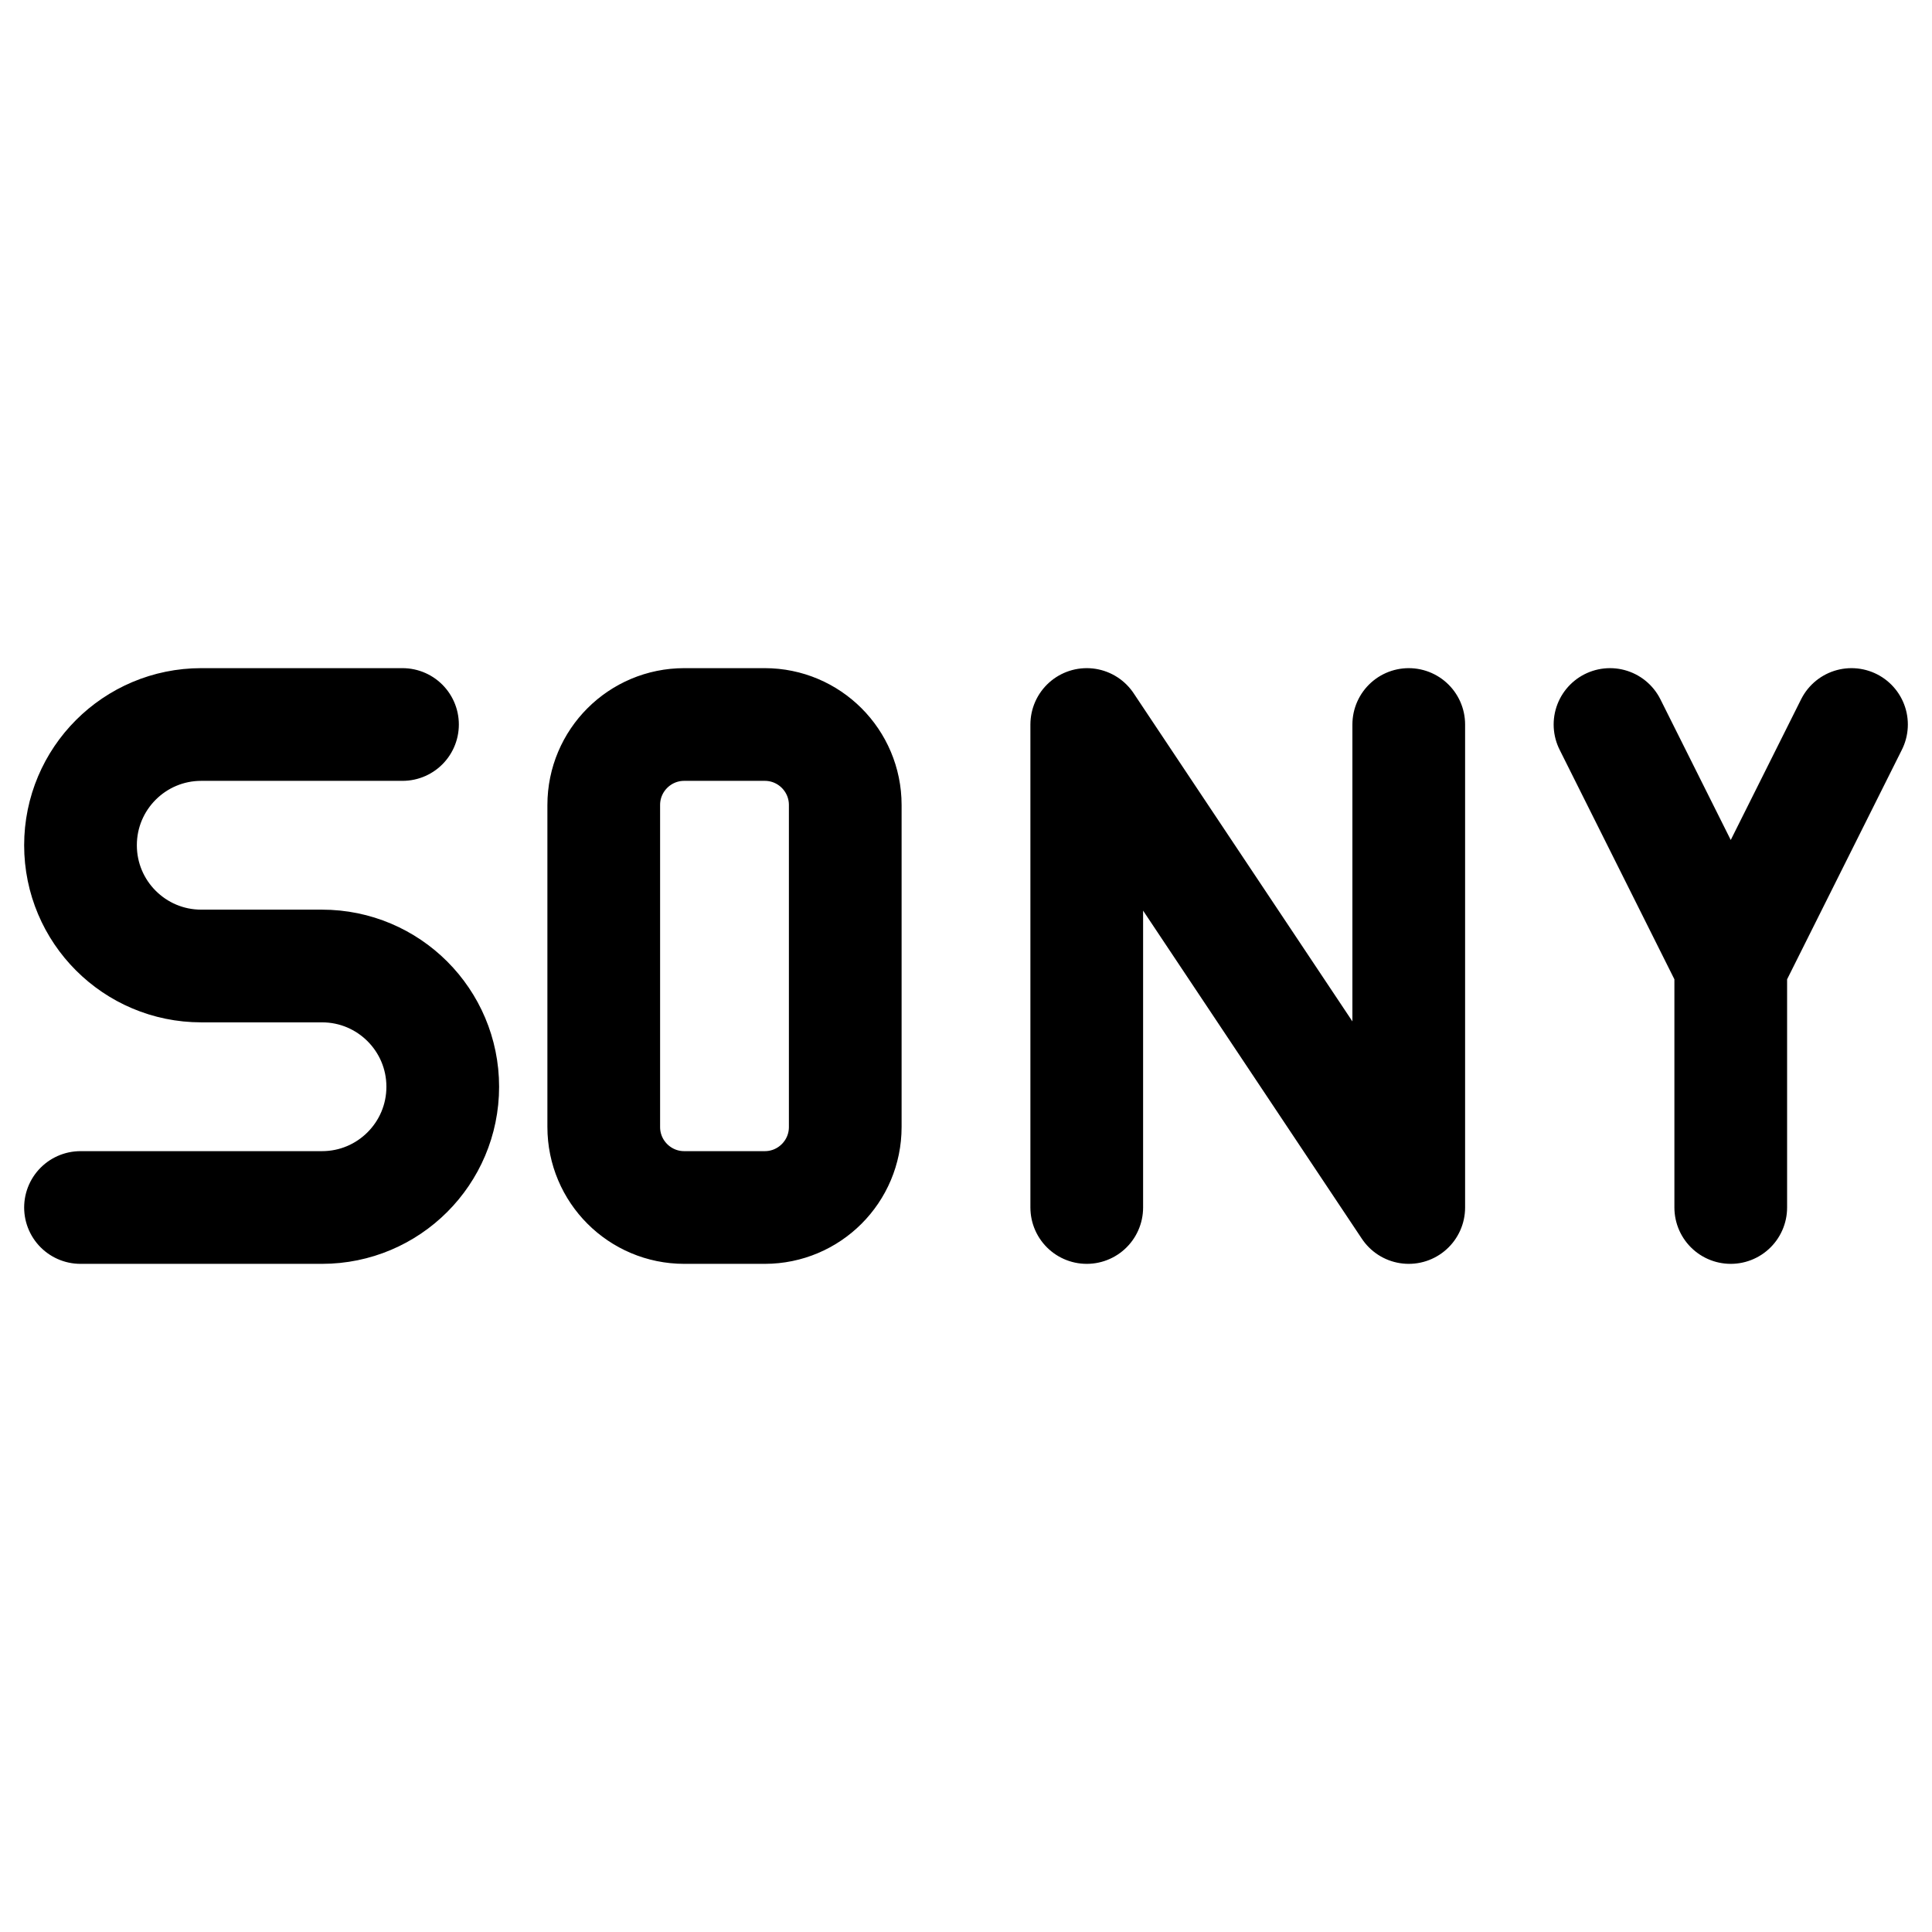
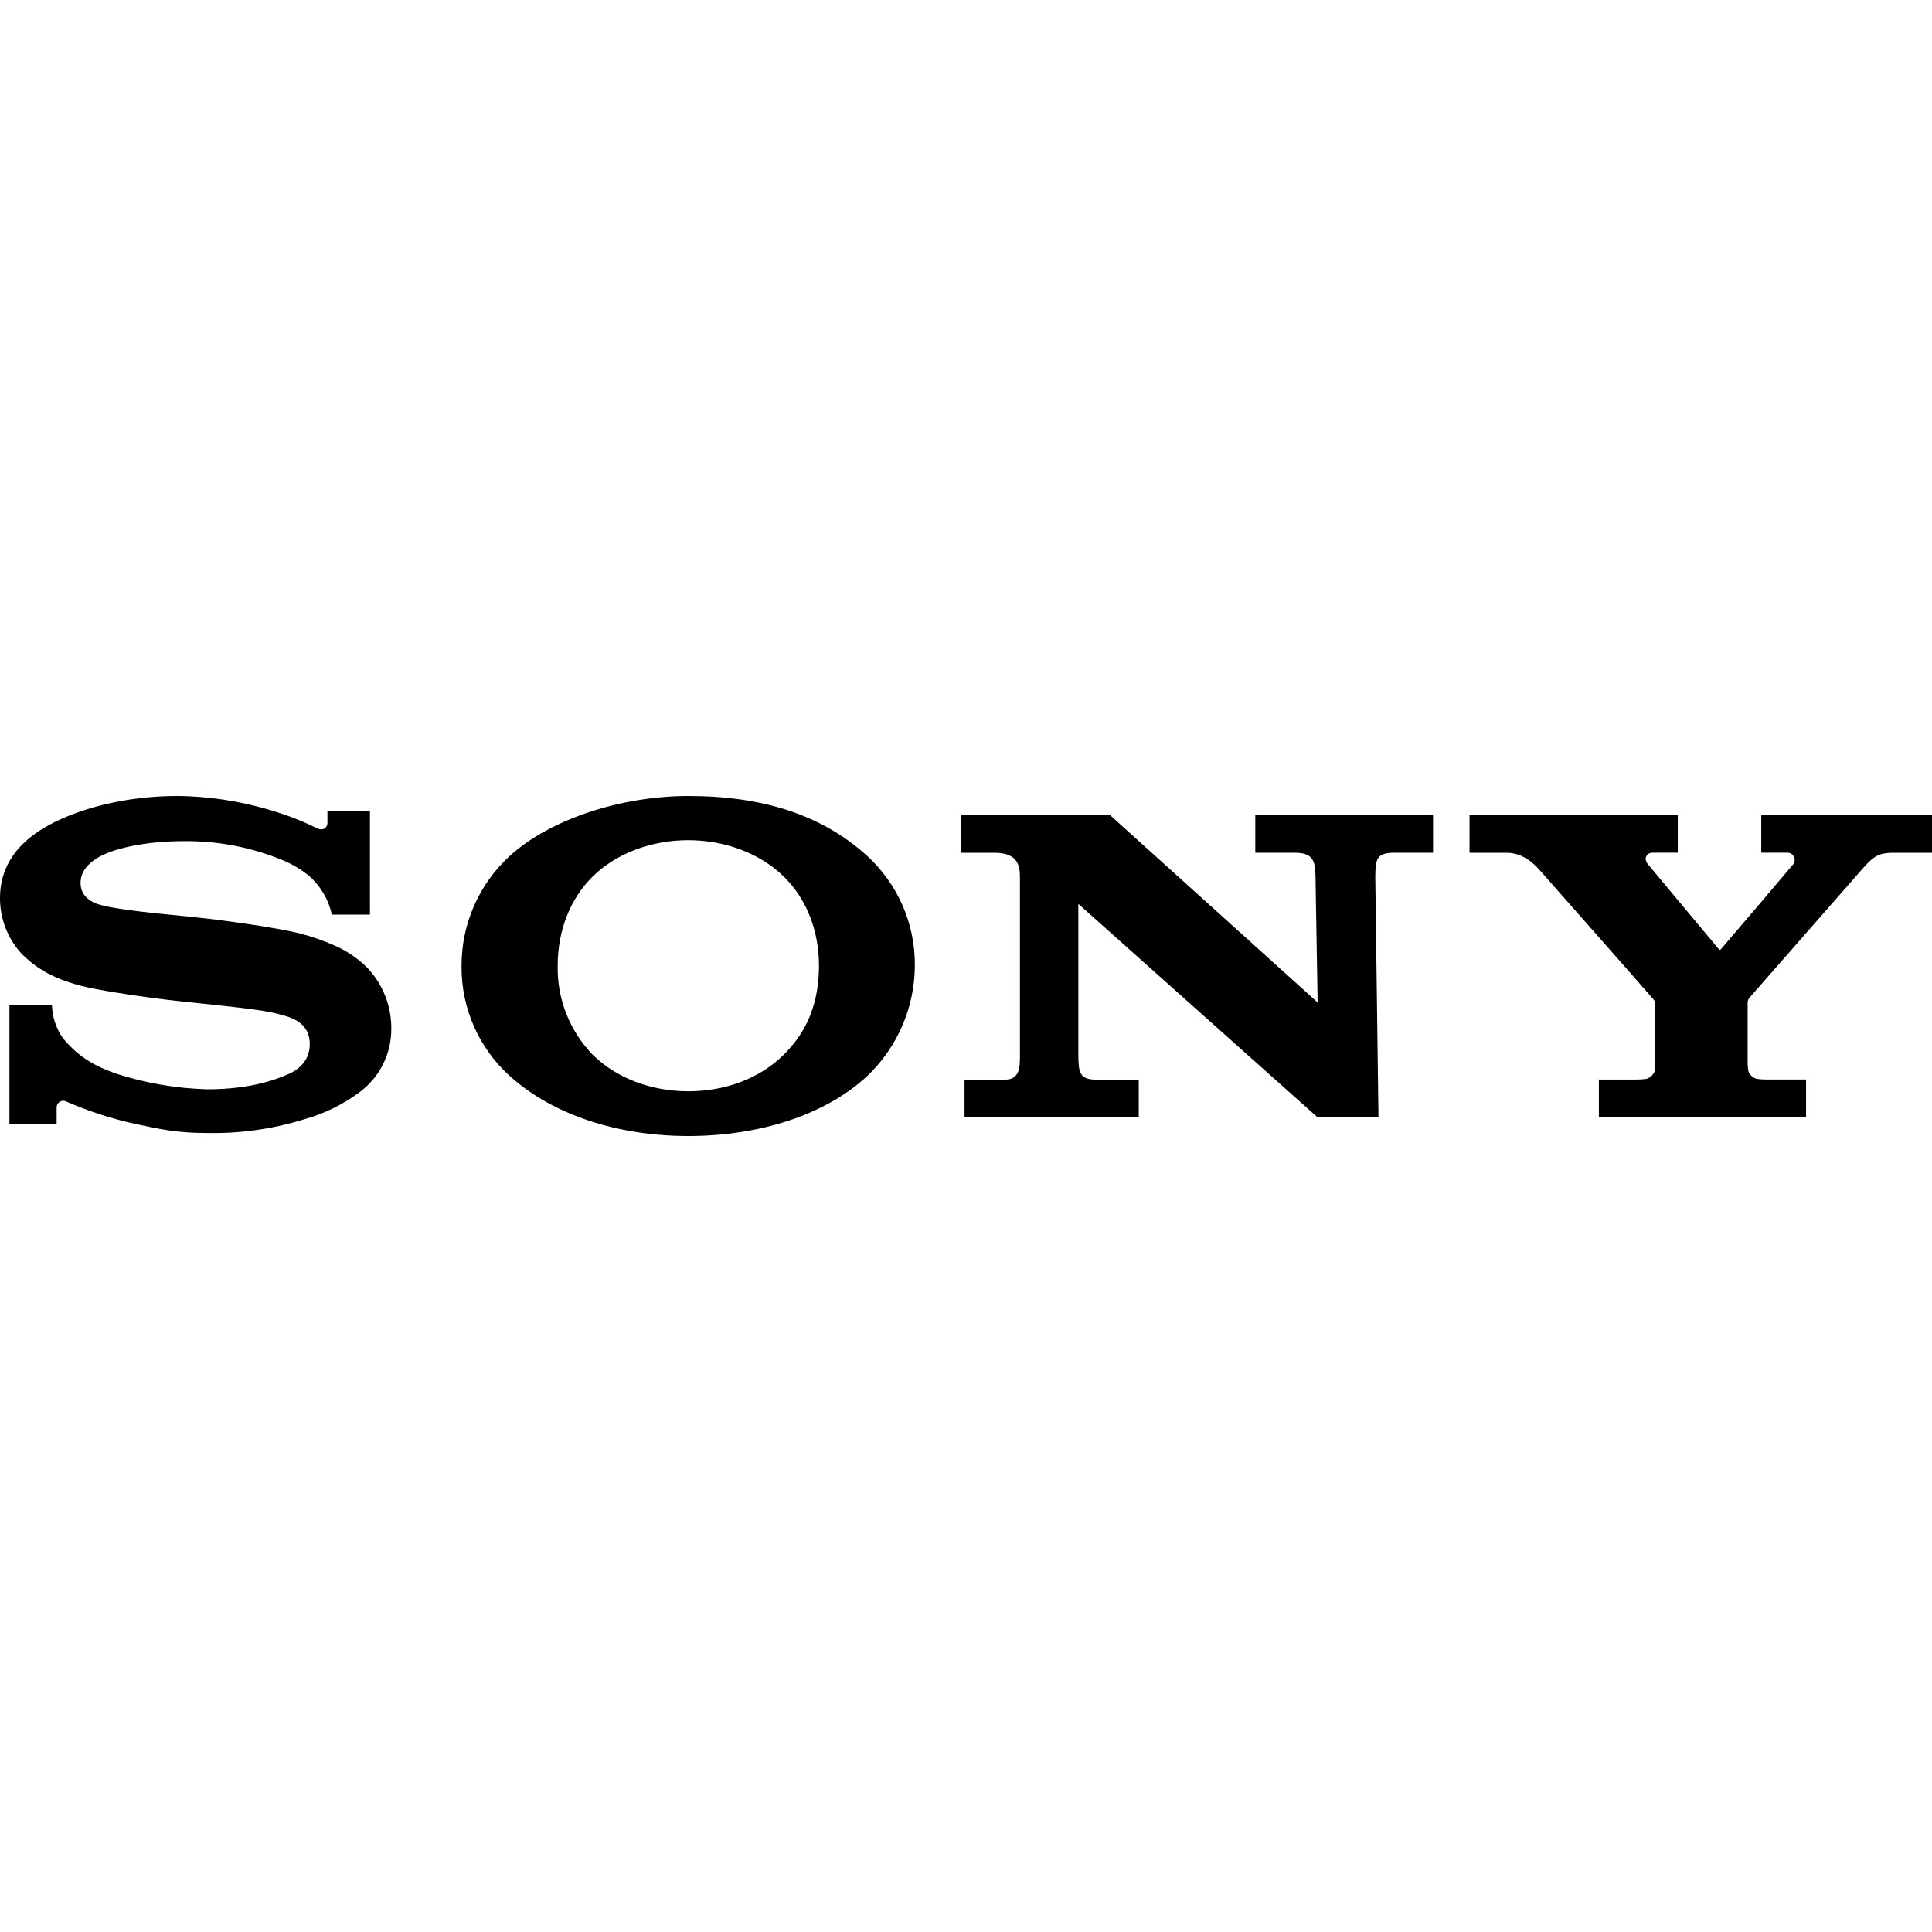
- <svg xmlns="http://www.w3.org/2000/svg" viewBox="0 0 24 24" fill="none" stroke="currentColor" stroke-width="1.4" stroke-linecap="round" stroke-linejoin="round">
-   <path d="M5 9H2.5a1.5 1.5 0 0 0 0 3H4a1.5 1.5 0 0 1 0 3H1M8.5 9h1a1 1 0 0 1 1 1v4a1 1 0 0 1-1 1h-1a1 1 0 0 1-1-1v-4a1 1 0 0 1 1-1ZM13.5 15V9l4 6V9M20 9l1.5 3L23 9m-1.5 3v3" />
+ <svg xmlns="http://www.w3.org/2000/svg" viewBox="0 0 1280 225.28" version="1.1" id="svg1" width="24" height="24">
+   <defs id="defs1" />
+   <g id="Layer_2">
+     <g id="g4">
+       <path d="m 456.013,225.28 c -46.413,0 -89.421,-13.824 -118.093,-39.603 A 96.896,96.896 0 0 1 305.792,112.486 98.33,98.33 0 0 1 337.92,39.552 C 364.544,15.36 411.648,0 456.013,0 c 49.075,0 88.371,12.365 118.4,39.603 a 97.408,97.408 0 0 1 31.693,72.883 101.53,101.53 0 0 1 -31.693,73.19 c -27.981,25.933 -71.91,39.603 -118.4,39.603 v -29.645 c 24.602,0 47.437,-8.499 63.386,-24.371 15.949,-15.872 23.194,-35.123 23.194,-58.88 0,-22.682 -7.962,-43.878 -23.194,-58.88 -15.744,-15.488 -39.117,-24.218 -63.386,-24.218 -24.269,0 -47.744,8.653 -63.488,24.218 -15.181,15.027 -23.04,36.301 -23.04,58.88 a 82.355,82.355 0 0 0 23.04,58.88 c 15.744,15.693 39.066,24.371 63.488,24.371 z M 117.12,0 C 92.314,0 64.128,4.659 40.32,15.36 18.099,25.293 1.5754749e-4,41.242 1.5754749e-4,67.686 A 54.221,54.221 0 0 0 14.72,104.96 c 6.426,5.939 16.794,16.026 43.878,21.965 12.109,2.56 37.99,6.682 63.77,9.395 25.779,2.714 50.765,5.12 61.005,7.859 8.141,2.074 21.837,4.89 21.837,20.25 0,15.36 -14.413,19.968 -16.922,20.966 -2.509,0.998 -19.814,8.934 -50.893,8.934 a 216.422,216.422 0 0 1 -60.595,-10.419 c -11.597,-4.147 -23.757,-9.6 -35.098,-23.45 a 40.269,40.269 0 0 1 -7.296,-22.221 H 6.247 v 78.848 H 37.53 v -10.675 a 4.454,4.454 0 0 1 6.758,-3.84 246.426,246.426 0 0 0 45.773,14.797 c 16.435,3.43 27.059,5.914 47.488,5.914 a 202.624,202.624 0 0 0 63.642,-8.986 111.078,111.078 0 0 0 37.811,-18.662 51.814,51.814 0 0 0 20.25,-41.498 58.061,58.061 0 0 0 -16.358,-40.806 72.013,72.013 0 0 0 -20.173,-13.798 148.608,148.608 0 0 0 -24.883,-8.678 c -16.23,-3.968 -52.685,-8.934 -70.118,-10.675 -18.278,-1.894 -49.997,-4.531 -62.669,-8.448 -3.84,-1.203 -11.674,-4.915 -11.674,-14.003 0,-6.477 3.584,-11.955 10.65,-16.384 C 75.264,34.304 97.946,29.926 121.6,29.926 a 166.989,166.989 0 0 1 66.714,13.03 72.858,72.858 0 0 1 15.872,9.472 47.718,47.718 0 0 1 15.642,26.163 h 25.267 V 9.958 h -28.16 v 7.962 c 0,2.56 -2.56,5.939 -7.68,3.149 C 196.557,14.464 160.871,0.179 117.12,0 Z m 618.214,12.595 137.626,124.186 -1.408,-83.61 c -0.154,-10.982 -2.15,-15.565 -14.029,-15.565 H 831.667 V 12.595 h 117.76 v 25.011 h -25.267 c -12.083,0 -12.8,3.891 -13.005,15.565 l 2.125,159.77 h -40.32 L 714.419,71.475 V 171.853 c 0.128,10.931 0.64,16.077 11.878,16.077 h 28.16 v 25.011 H 639.027 v -25.011 h 27.034 c 10.086,0 9.677,-9.626 9.677,-16.64 V 54.118 c 0,-7.68 -1.075,-16.486 -16.896,-16.486 h -21.914 V 12.595 Z M 1083.776,187.878 a 55.859,55.859 0 0 0 6.963,-0.435 8.627,8.627 0 0 0 5.427,-4.813 28.006,28.006 0 0 0 0.538,-5.402 v -39.552 c 0,-1.331 0,-1.357 -1.69,-3.456 -1.69,-2.099 -72.09,-81.92 -75.29,-85.504 -3.994,-4.352 -11.008,-11.085 -21.683,-11.085 h -24.448 V 12.595 h 137.984 v 24.986 h -16.64 c -3.84,0 -6.4,3.661 -3.123,7.68 0,0 46.438,55.552 46.874,56.141 0.435,0.589 0.819,0.717 1.408,0.179 0.589,-0.538 47.59,-55.808 47.949,-56.32 a 4.787,4.787 0 0 0 -4.096,-7.68 h -17.075 V 12.595 H 1280 v 25.037 h -25.267 c -9.165,0 -12.8,1.69 -19.789,9.472 l -76.16,86.886 a 5.376,5.376 0 0 0 -0.922,3.686 v 39.526 a 28.16,28.16 0 0 0 0.563,5.402 8.525,8.525 0 0 0 5.402,4.813 50.611,50.611 0 0 0 6.912,0.435 h 25.83 v 25.037 h -137.267 v -25.037 z" id="path1" fill="#000000" style="stroke-width:2.56" />
+     </g>
+   </g>
</svg>
